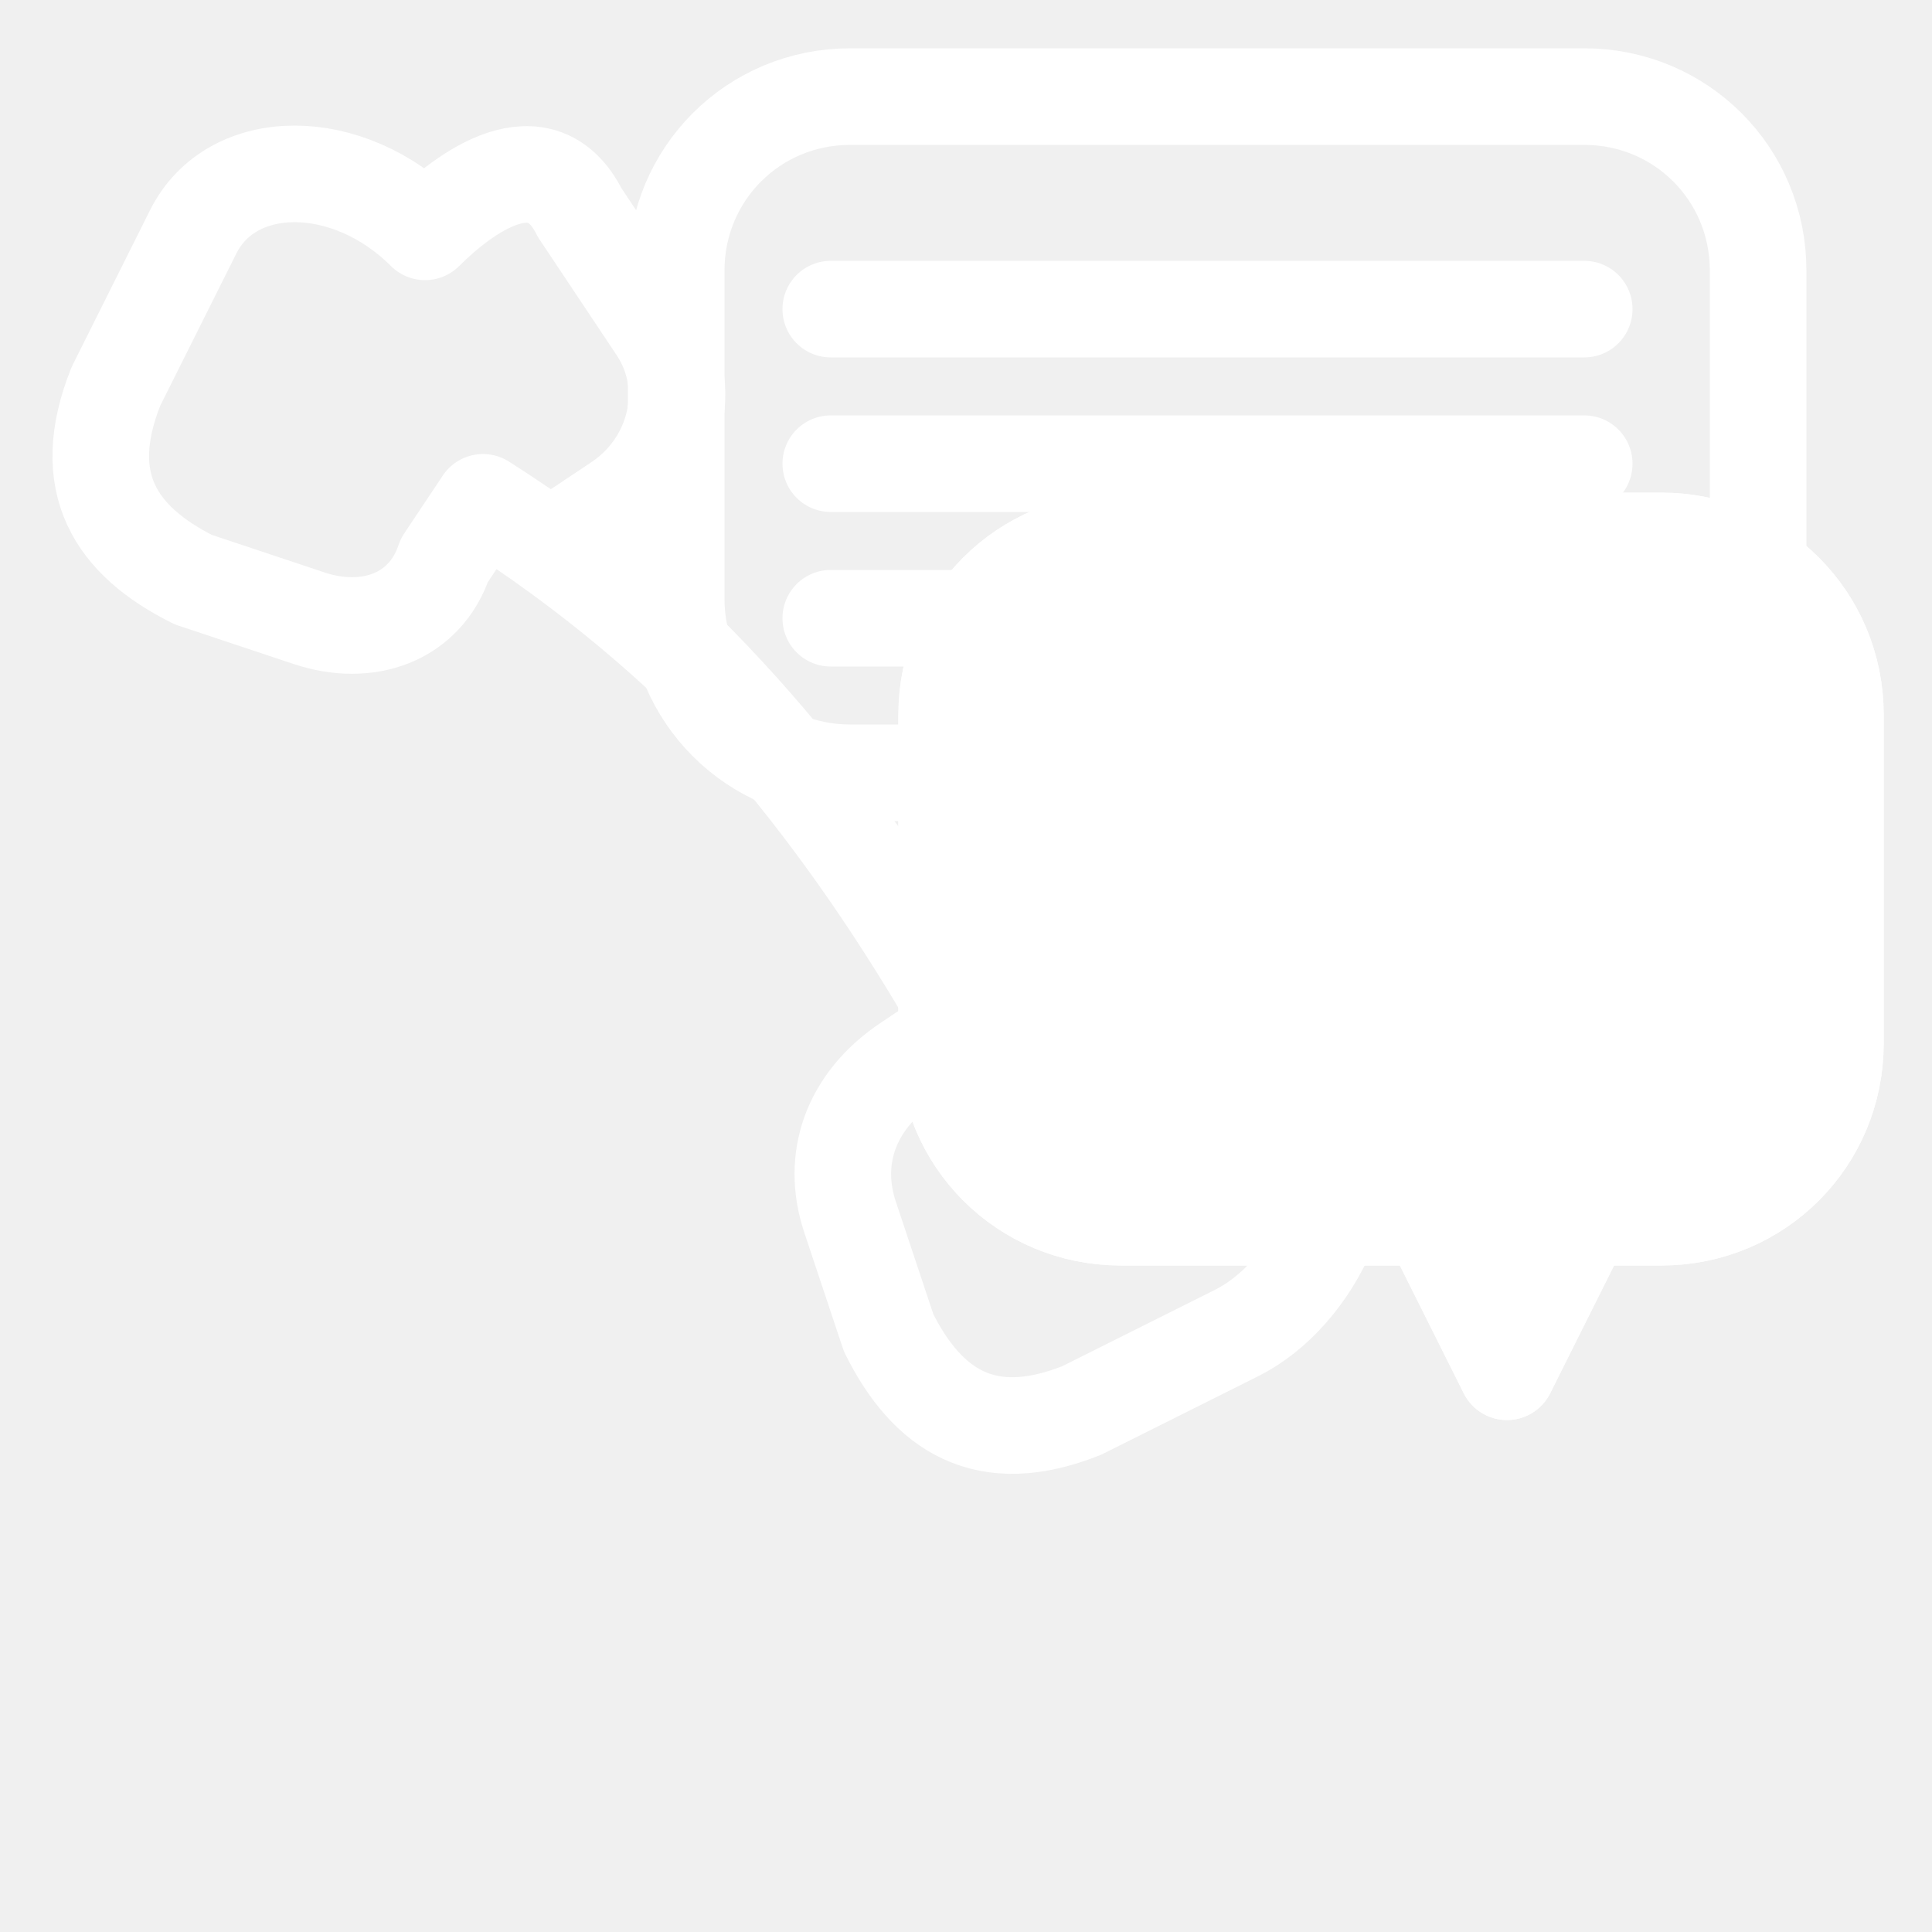
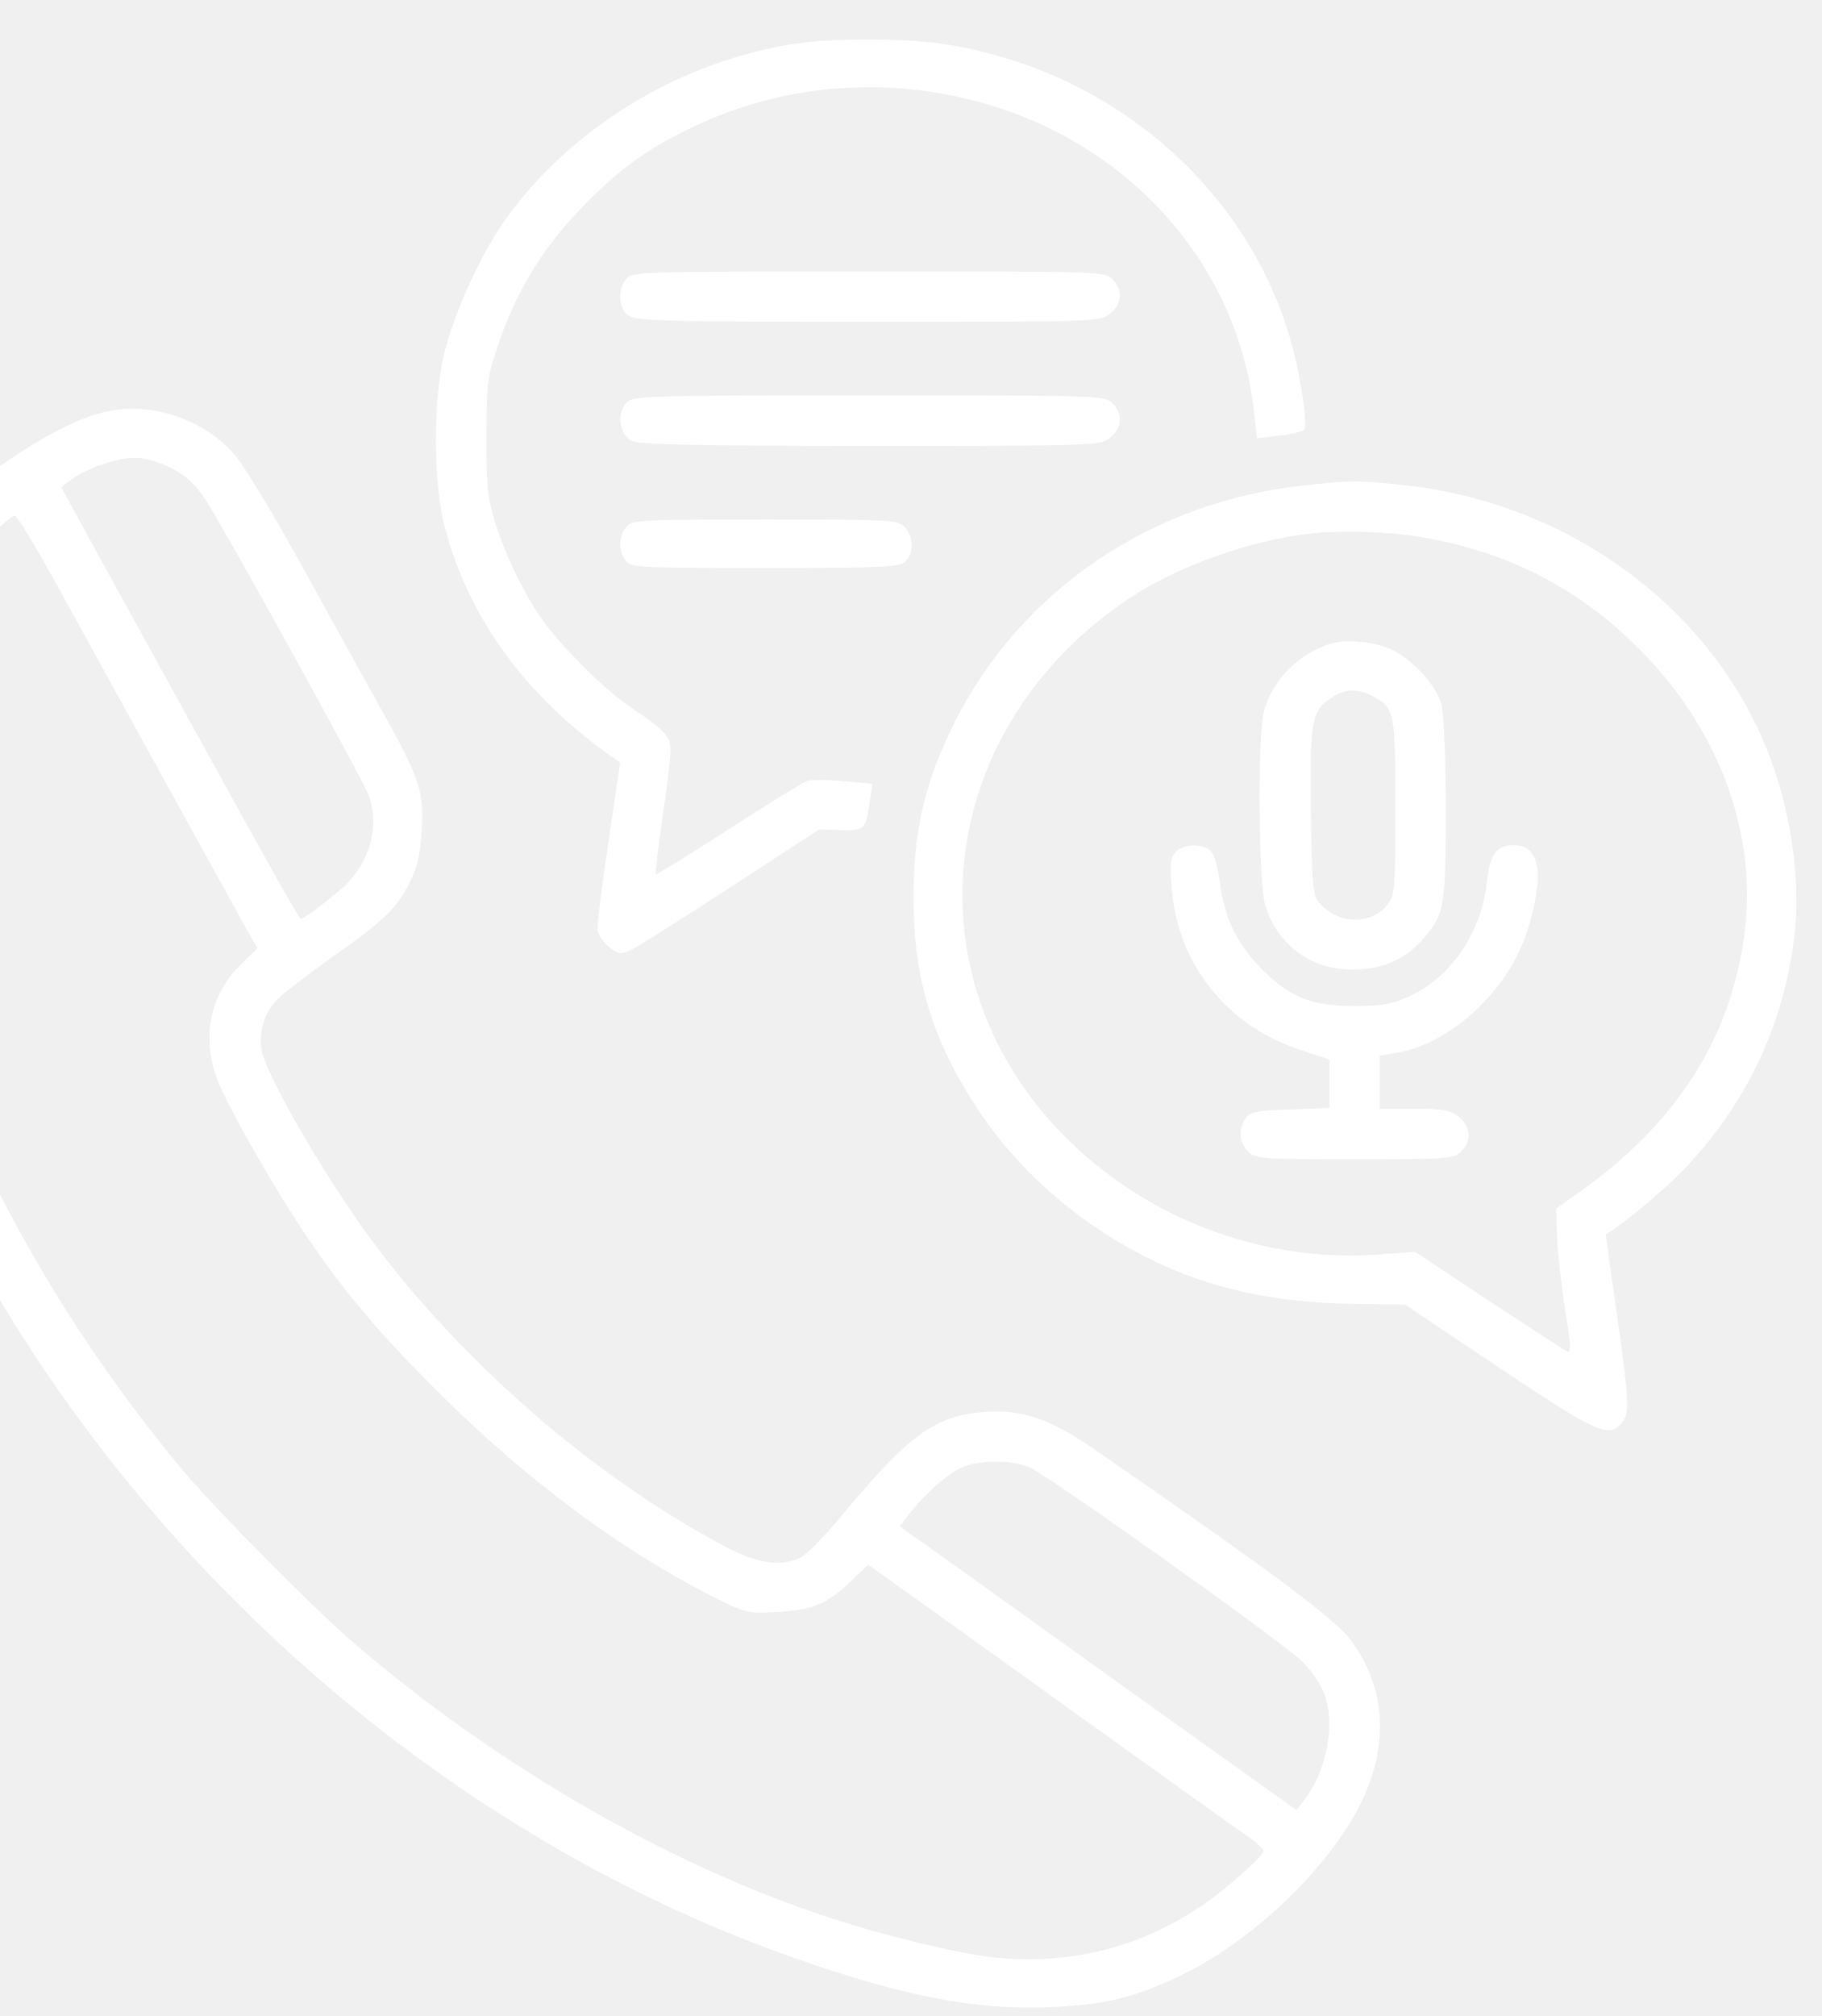
- <svg xmlns="http://www.w3.org/2000/svg" viewBox="0 0 100 100" fill="none" stroke="white" stroke-width="5" stroke-linecap="round" stroke-linejoin="round">
-   <path d="M22 12c-4-4-10-4-12 0L6 20c-2 5 0 8 4 10l6 2c3 1 6 0 7-3l2-3c11 7 19 16 25 27l-3 2c-3 2-4 5-3 8l2 6c2 4 5 6 10 4l8-4c4-2 7-8 5-13l-8-4c-4-2-8 0-10 3-6-11-13-20-22-27l3-2c3-2 4-6 2-9l-4-6c-2-4-6-1-8 1z" />
-   <path d="M44 5h38c5 0 9 4 9 9v17c0 5-4 9-9 9H72l-6 8-6-8H44c-5 0-9-4-9-9V14c0-5 4-9 9-9z" />
-   <line x1="43" y1="16" x2="82" y2="16" />
-   <line x1="43" y1="24" x2="82" y2="24" />
-   <line x1="43" y1="32" x2="70" y2="32" />
-   <path d="M58 28h28c5 0 9 4 9 9v17c0 5-4 9-9 9h-4l-4 8-4-8H58c-5 0-9-4-9-9V37c0-5 4-9 9-9z" fill="white" />
-   <path d="M58 28h28c5 0 9 4 9 9v17c0 5-4 9-9 9h-4l-4 8-4-8H58c-5 0-9-4-9-9V37c0-5 4-9 9-9z" />
-   <rect x="67" y="34" width="10" height="16" rx="5" />
-   <path d="M60 48c0 8 24 8 24 0" stroke-width="4.5" />
-   <line x1="72" y1="56" x2="72" y2="62" stroke-width="4.5" />
-   <line x1="67" y1="62" x2="77" y2="62" stroke-width="4.5" />
+ <svg xmlns="http://www.w3.org/2000/svg" version="1.0" viewBox="490 120 470 520" preserveAspectRatio="xMidYMid meet">
+   <g transform="translate(0,768) scale(0.1,-0.1)" fill="white" stroke="none">
+     <path d="M6925 6363 c-288 -52 -555 -218 -721 -449 -59 -82 -127 -229 -155 -334 -32 -119 -33 -347 0 -465 62 -232 210 -433 430 -587 l21 -15 -30 -204 c-17 -112 -30 -215 -28 -228 2 -13 15 -33 30 -44 26 -20 30 -20 60 -5 18 9 134 82 258 163 l224 146 54 -2 c61 -3 66 1 76 73 l7 46 -74 7 c-41 4 -83 4 -94 1 -10 -3 -102 -60 -203 -125 -102 -66 -186 -118 -188 -116 -2 2 6 67 17 145 12 78 21 156 21 174 0 37 -15 53 -105 113 -67 45 -185 164 -232 233 -46 68 -88 157 -115 240 -20 65 -23 95 -23 225 1 143 2 154 33 244 45 130 112 240 207 339 98 103 174 159 296 216 224 106 477 129 720 67 398 -102 685 -422 725 -809 l7 -62 56 6 c31 4 60 10 65 15 12 11 -11 159 -41 254 -120 384 -462 672 -878 740 -112 18 -314 18 -420 -2z" />
+     <path d="M6517 5762 c-25 -27 -22 -78 5 -96 20 -14 95 -16 619 -16 588 0 597 0 623 21 31 25 34 61 6 89 -20 20 -33 20 -628 20 -577 0 -610 -1 -625 -18z" />
+     <path d="M6516 5441 c-26 -28 -18 -82 14 -98 19 -10 161 -13 616 -13 583 0 592 0 618 21 31 25 34 61 6 89 -20 20 -33 20 -628 20 -586 0 -610 -1 -626 -19z" />
+     <path d="M5164 5416 c-90 -22 -230 -105 -364 -214 -199 -161 -311 -365 -339 -614 -35 -308 105 -837 336 -1278 458 -871 1261 -1571 2163 -1884 277 -97 464 -132 654 -123 141 7 208 23 331 81 170 81 351 246 445 406 95 162 94 324 -3 457 -42 57 -195 171 -664 495 -115 79 -188 104 -285 96 -125 -10 -192 -59 -356 -255 -47 -58 -99 -111 -114 -119 -52 -27 -115 -18 -205 31 -331 177 -663 465 -896 775 -121 161 -280 434 -292 502 -9 46 8 98 42 132 14 14 75 61 137 105 135 95 169 127 203 195 20 39 27 70 31 133 6 103 -4 133 -106 316 -43 78 -137 247 -208 376 -71 129 -148 256 -172 282 -83 92 -220 135 -338 105z m177 -143 c41 -21 63 -42 90 -83 44 -66 400 -711 419 -759 31 -77 5 -175 -62 -237 -35 -32 -104 -84 -111 -84 -6 0 -75 124 -282 500 -89 162 -202 367 -250 454 l-87 159 23 18 c37 29 120 58 165 58 25 1 61 -9 95 -26z m-295 -300 c105 -192 451 -819 492 -893 l26 -46 -46 -45 c-76 -77 -98 -185 -58 -292 25 -67 141 -271 225 -397 102 -151 188 -254 350 -415 220 -219 465 -402 700 -521 89 -45 91 -46 170 -42 92 5 130 21 192 81 l43 41 42 -30 c24 -17 237 -169 473 -339 237 -170 447 -320 467 -334 21 -14 37 -30 38 -35 0 -12 -88 -92 -150 -135 -165 -114 -345 -160 -545 -140 -90 9 -283 56 -426 103 -415 136 -861 394 -1226 708 -104 89 -363 351 -446 451 -437 526 -723 1150 -777 1695 -17 182 18 357 101 500 34 56 227 262 247 262 6 0 54 -80 108 -177z m2509 -2277 c46 -19 649 -448 702 -499 24 -23 50 -60 59 -84 31 -80 7 -203 -54 -280 l-17 -22 -385 275 c-212 152 -442 317 -512 367 l-127 90 28 36 c39 48 79 85 121 110 42 25 133 28 185 7z" />
+     <path d="M8275 5229 c-399 -39 -741 -270 -913 -614 -78 -158 -106 -281 -105 -460 1 -206 51 -364 169 -541 131 -198 349 -363 579 -438 116 -38 241 -57 389 -59 l131 -2 243 -163 c252 -168 281 -181 315 -144 22 25 21 52 -12 287 -16 110 -28 200 -28 201 44 26 139 105 194 160 166 170 267 381 293 615 12 103 1 231 -31 353 -111 433 -511 759 -989 806 -106 11 -122 11 -235 -1z m291 -134 c232 -40 415 -136 575 -301 197 -203 293 -468 260 -720 -35 -274 -177 -495 -436 -676 l-50 -35 2 -74 c2 -41 11 -125 21 -187 14 -87 16 -112 6 -108 -7 3 -98 62 -203 131 l-190 126 -98 -7 c-304 -21 -607 97 -819 318 -396 414 -314 1046 180 1375 119 80 307 148 461 166 76 10 210 6 291 -8z" />
+     <path d="M8331 4819 c-81 -25 -149 -94 -170 -174 -17 -62 -14 -441 3 -499 31 -103 119 -168 227 -167 74 0 133 26 178 76 58 67 61 81 61 337 0 133 -5 249 -11 271 -13 47 -70 112 -122 138 -46 24 -120 32 -166 18z m109 -134 c58 -30 60 -38 60 -286 0 -213 -1 -228 -20 -252 -43 -54 -126 -52 -175 3 -18 20 -20 39 -23 236 -3 235 2 263 56 296 34 22 65 22 102 3z" />
+     <path d="M7934 4283 c-14 -14 -16 -30 -11 -93 14 -195 143 -358 335 -419 l72 -24 0 -62 0 -63 -101 -4 c-86 -2 -103 -6 -115 -22 -20 -28 -17 -63 6 -86 19 -19 33 -20 275 -20 242 0 256 1 275 20 28 28 25 64 -6 89 -23 18 -41 21 -115 21 l-89 0 0 69 0 68 41 7 c141 22 292 163 339 314 46 146 34 222 -34 222 -44 0 -62 -23 -69 -90 -13 -130 -88 -245 -195 -297 -49 -23 -70 -27 -147 -28 -115 0 -172 24 -248 104 -59 62 -90 129 -101 224 -4 31 -14 64 -22 72 -21 20 -69 19 -90 -2z" />
+     <path d="M6517 5122 c-21 -23 -22 -62 -3 -88 14 -18 29 -19 360 -19 308 0 347 2 362 17 22 21 21 64 -1 88 -17 19 -33 20 -360 20 -319 0 -343 -1 -358 -18z" />
+   </g>
</svg>
